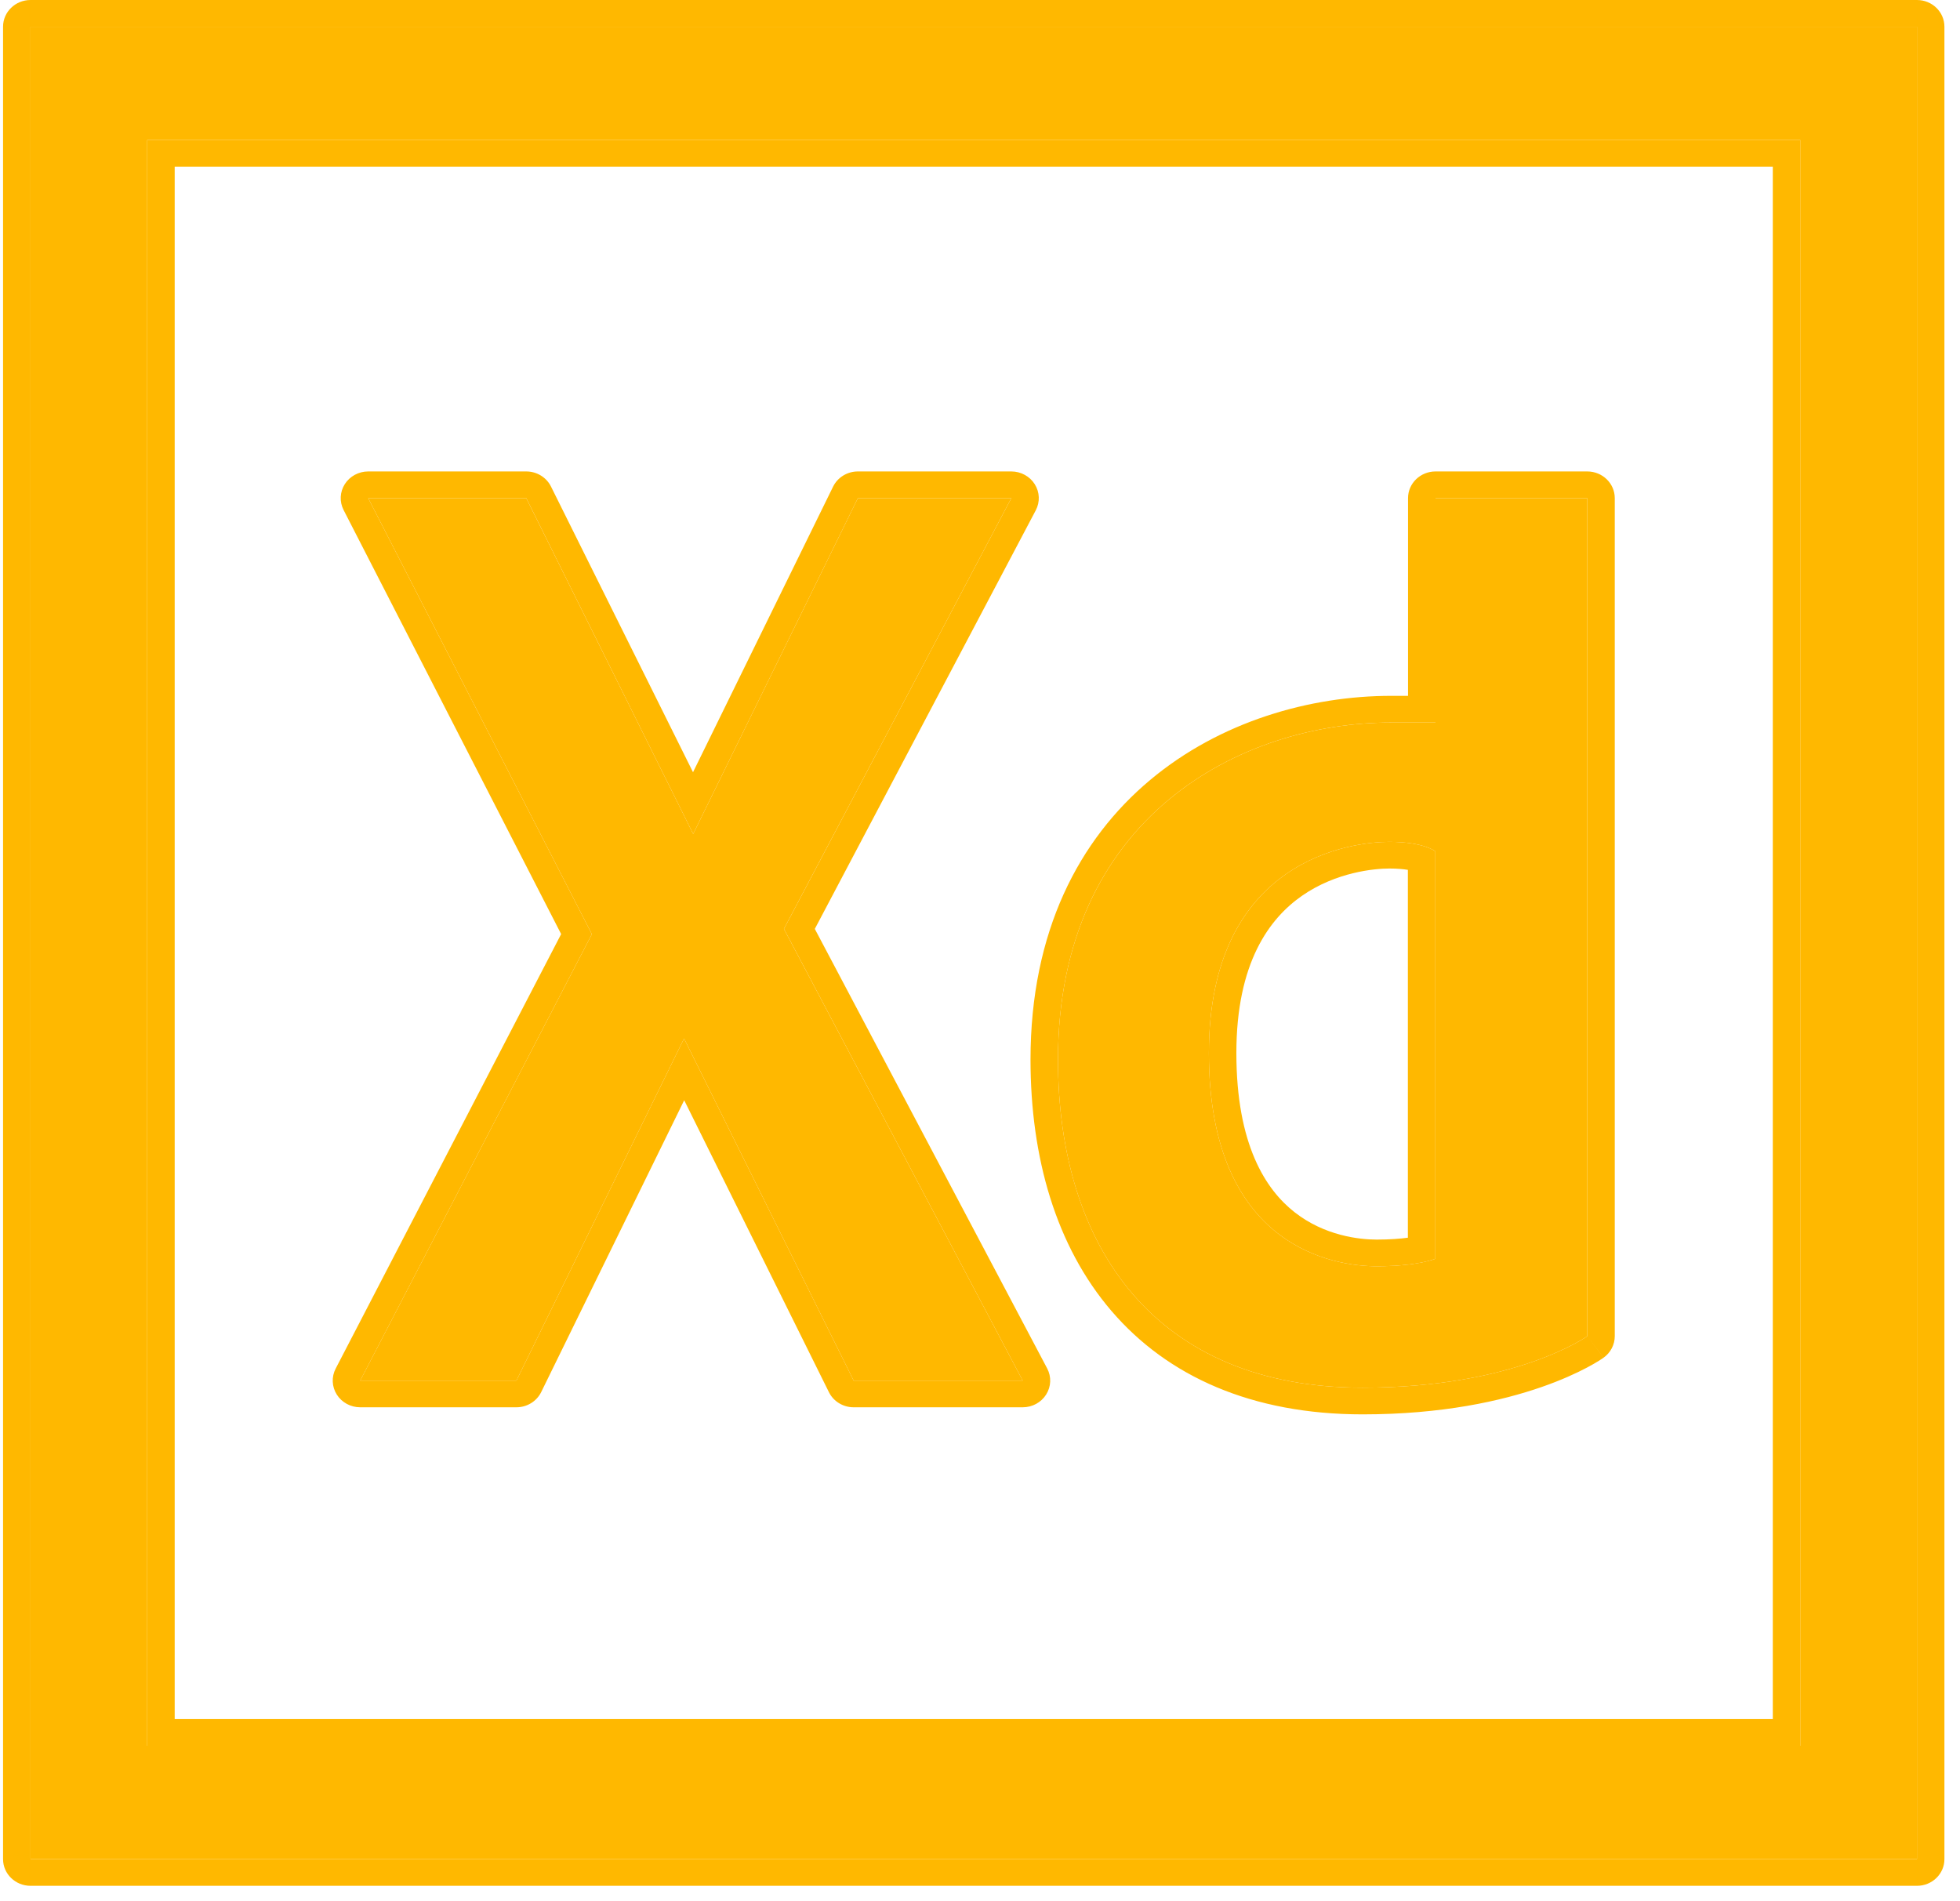
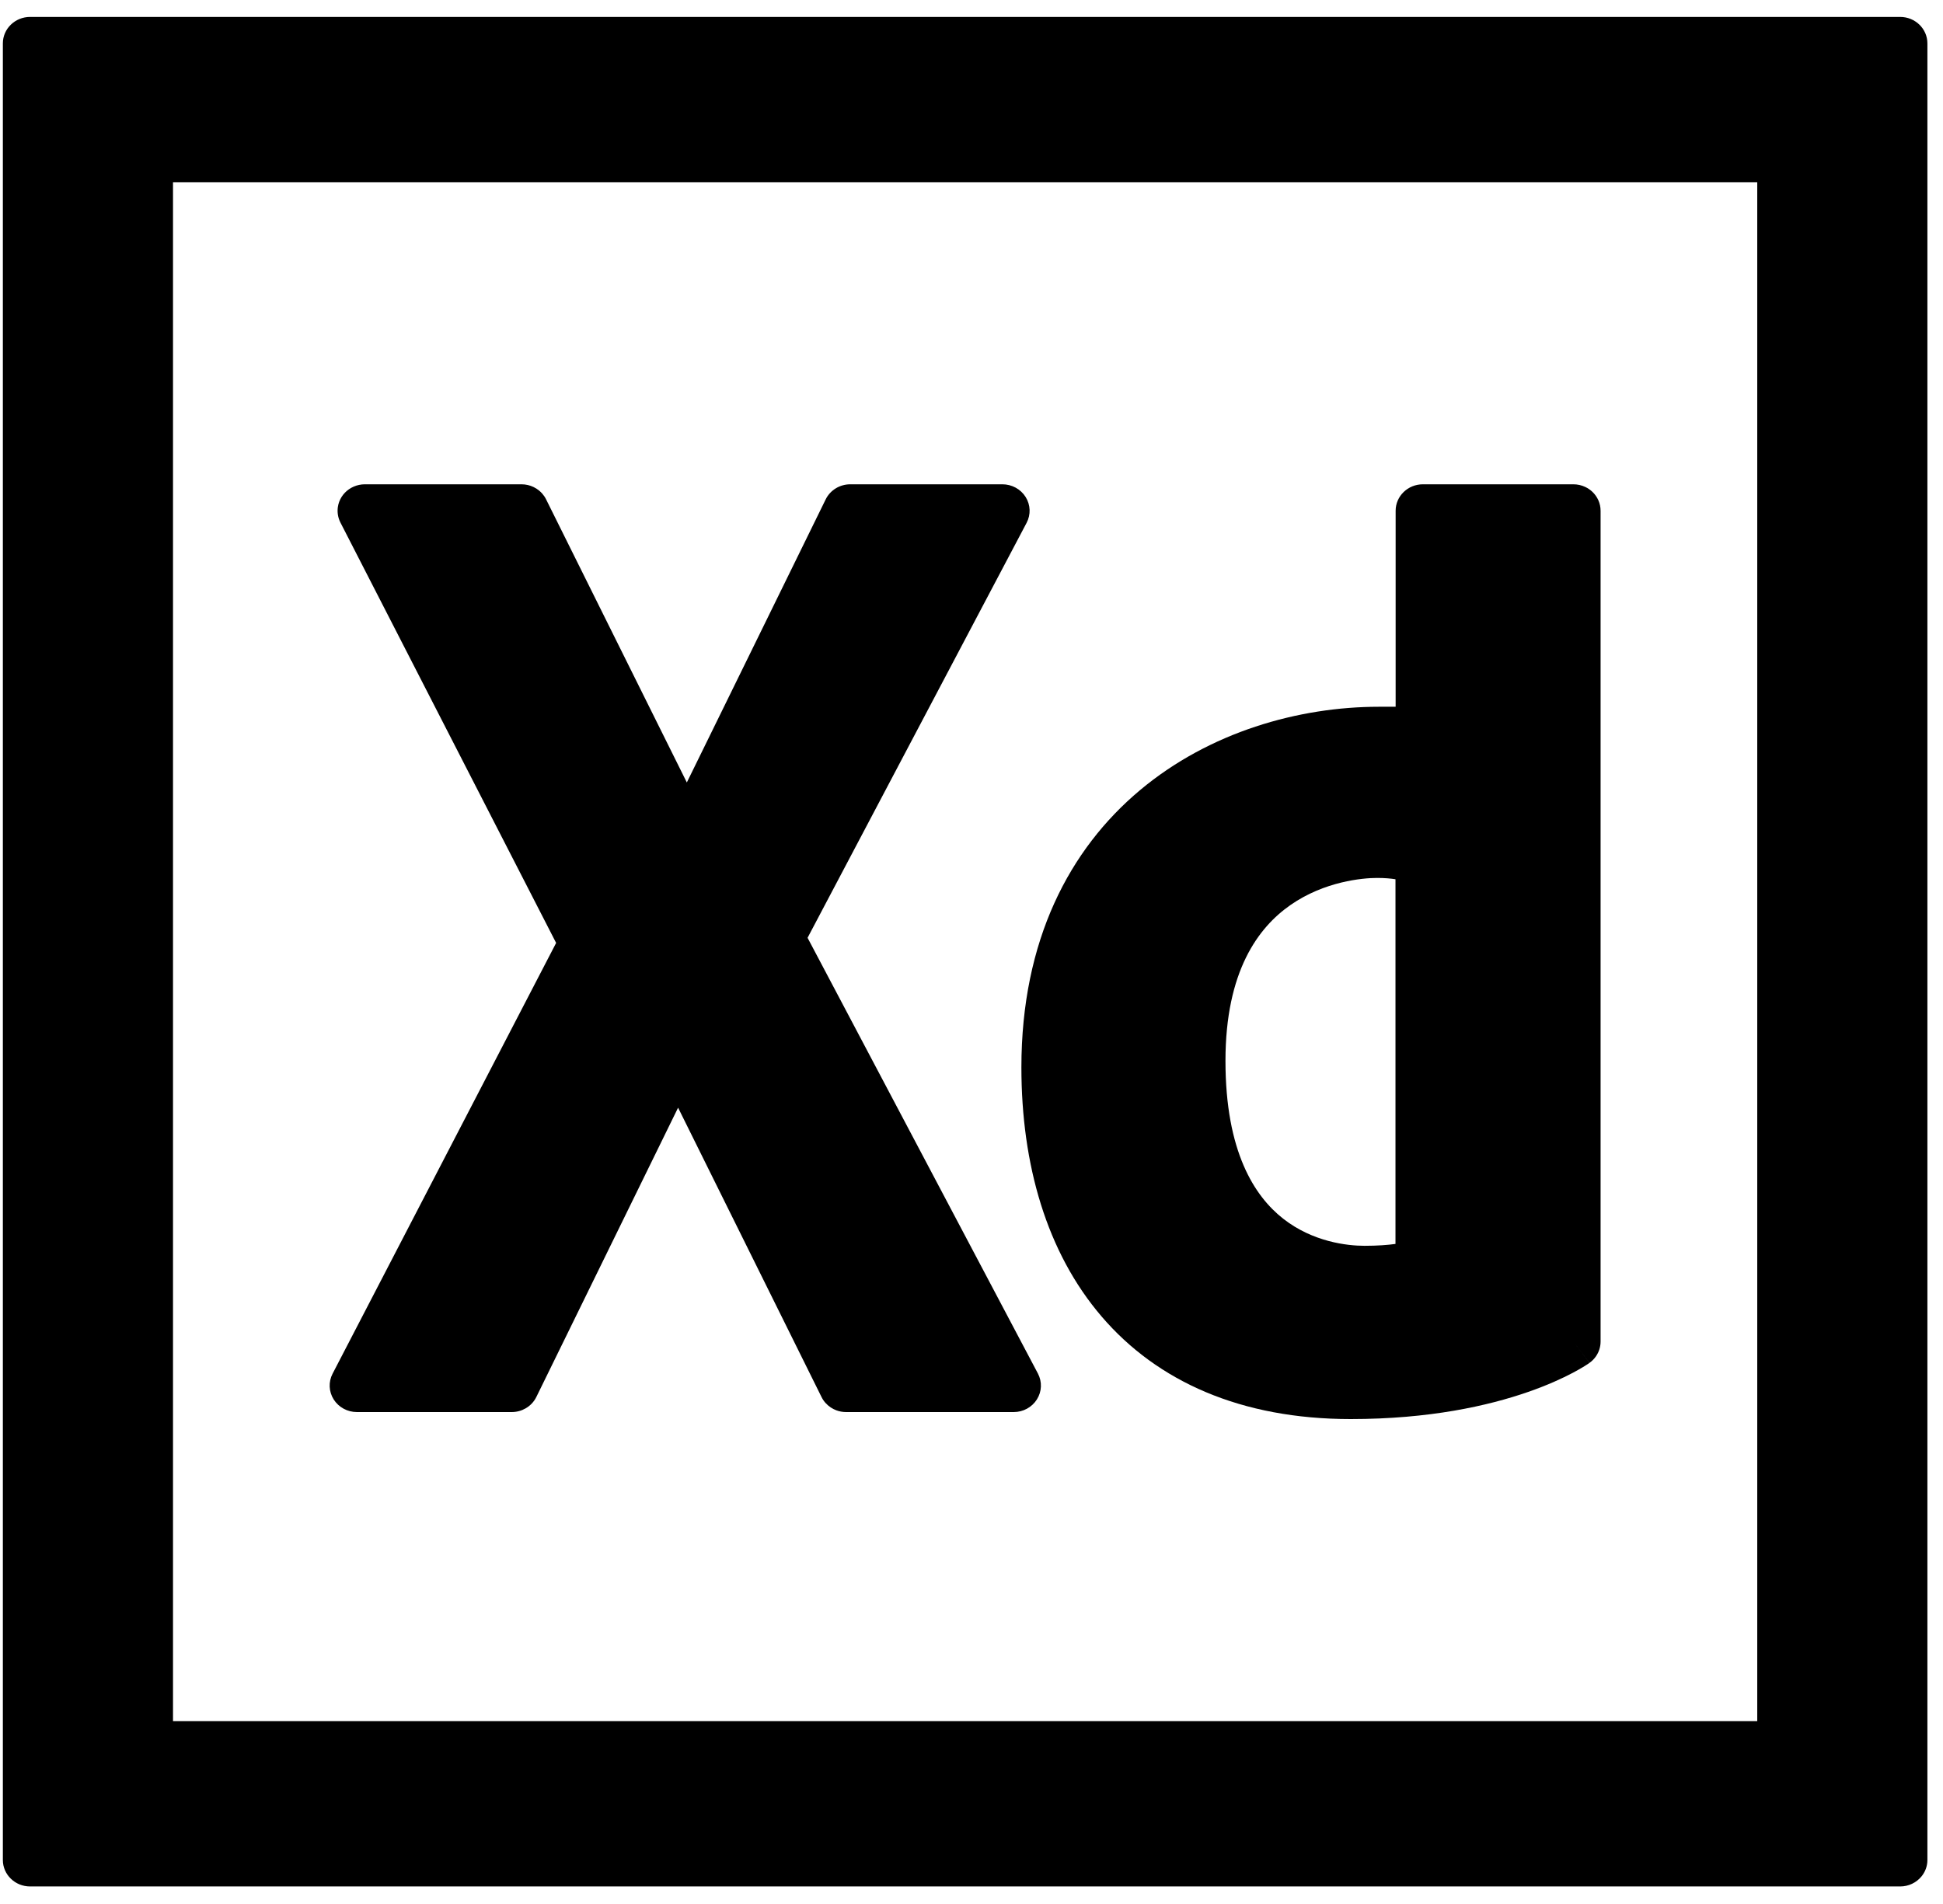
- <svg xmlns="http://www.w3.org/2000/svg" width="100" height="97" viewBox="0 0 100 97" fill="none">
-   <path d="M51.598 25.418H43.769L35.366 42.552L26.849 25.418H18.785L30.198 47.666L18.377 70.447H26.347L34.901 52.988L43.554 70.447H52.18L39.996 47.398L51.598 25.418ZM73.239 25.418V36.868C73.239 36.868 71.885 36.868 70.984 36.868C63.285 36.868 53.979 41.707 53.979 54.069C53.979 63.625 58.946 70.807 69.525 70.807C77.314 70.807 80.984 68.18 80.984 68.18V25.418H73.239ZM73.232 64.23C73.232 64.23 72.34 64.612 70.236 64.612C68.133 64.612 61.678 63.709 61.678 53.732C61.678 43.756 69.096 42.956 70.878 42.956C72.661 42.956 73.232 43.443 73.232 43.443V64.23H73.232Z" fill="#FFB800" />
-   <path fill-rule="evenodd" clip-rule="evenodd" d="M52.794 24.708C53.049 25.113 53.068 25.617 52.845 26.039L41.572 47.398L53.427 69.825C53.65 70.247 53.631 70.751 53.376 71.156C53.122 71.561 52.669 71.808 52.18 71.808H43.554C43.016 71.808 42.525 71.509 42.292 71.037L34.908 56.141L27.612 71.032C27.38 71.506 26.887 71.808 26.347 71.808H18.378C17.891 71.808 17.439 71.563 17.184 71.161C16.929 70.758 16.907 70.256 17.126 69.834L28.63 47.662L17.531 26.025C17.314 25.603 17.338 25.102 17.593 24.701C17.849 24.3 18.3 24.056 18.785 24.056H26.85C27.388 24.056 27.878 24.355 28.112 24.826L35.358 39.403L42.504 24.832C42.736 24.358 43.229 24.056 43.769 24.056H51.598C52.086 24.056 52.54 24.303 52.794 24.708ZM35.366 42.552L26.85 25.418H18.785L30.198 47.666L18.378 70.447H26.347L34.901 52.988L43.554 70.447H52.18L39.997 47.398L51.598 25.418H43.769L35.366 42.552ZM71.838 25.418C71.838 24.666 72.466 24.056 73.24 24.056H80.984C81.758 24.056 82.386 24.666 82.386 25.418V68.18C82.386 68.613 82.174 69.02 81.816 69.277L80.984 68.18V25.418H73.24V36.867H70.984C63.285 36.867 53.979 41.707 53.979 54.068C53.979 63.624 58.946 70.807 69.525 70.807C77.314 70.807 80.984 68.18 80.984 68.18C81.816 69.277 81.815 69.277 81.814 69.278L81.813 69.278L81.811 69.28L81.804 69.285L81.787 69.297C81.773 69.306 81.756 69.318 81.736 69.332C81.694 69.359 81.638 69.396 81.567 69.44C81.424 69.529 81.222 69.648 80.959 69.787C80.433 70.065 79.665 70.423 78.647 70.776C76.61 71.484 73.585 72.169 69.525 72.169C63.881 72.169 59.575 70.237 56.708 66.893C53.872 63.586 52.577 59.057 52.577 54.068C52.577 47.522 55.058 42.834 58.679 39.801C62.263 36.799 66.856 35.506 70.984 35.506H71.838V25.418ZM71.863 64.524C71.433 64.575 70.894 64.612 70.237 64.612C68.133 64.612 61.678 63.709 61.678 53.732C61.678 43.756 69.096 42.956 70.878 42.956C72.662 42.956 73.232 43.443 73.232 43.443V64.229L73.232 64.23C73.222 64.234 72.799 64.412 71.863 64.524ZM71.83 44.385C71.597 44.347 71.284 44.317 70.878 44.317C70.14 44.317 68.173 44.493 66.427 45.709C64.767 46.865 63.08 49.118 63.08 53.732C63.08 58.417 64.58 60.701 66.05 61.854C67.578 63.054 69.349 63.251 70.237 63.251C70.916 63.251 71.443 63.207 71.83 63.155V44.385Z" fill="#FFB800" />
-   <path d="M1.558 1.362V94.864H97.804V1.362H1.558ZM91.85 89.08H7.511V7.145H91.85V89.08Z" fill="#FFB800" />
-   <path fill-rule="evenodd" clip-rule="evenodd" d="M0.156 1.362C0.156 0.61 0.784 0 1.558 0H97.804C98.578 0 99.205 0.61 99.205 1.362V94.864C99.205 95.616 98.578 96.225 97.804 96.225H1.558C0.784 96.225 0.156 95.616 0.156 94.864V1.362ZM1.558 94.864V1.362H97.804V94.864H1.558ZM8.913 87.718H90.449V8.507H8.913V87.718ZM91.85 89.08V7.145H7.511V89.08H91.85Z" fill="#FFB800" />
+ <svg xmlns="http://www.w3.org/2000/svg" width="100" height="98" viewBox="0 0 100 98" fill="none">
+   <path d="M52.785 25.579C53.04 25.984 53.059 26.488 52.836 26.911L41.563 48.269L53.418 70.696C53.641 71.118 53.622 71.623 53.367 72.027C53.113 72.433 52.66 72.68 52.171 72.68H43.545C43.37 72.68 43.2 72.648 43.042 72.589C42.942 72.552 42.848 72.503 42.76 72.445C42.559 72.313 42.392 72.13 42.283 71.909L34.899 57.013L27.604 71.903C27.482 72.152 27.289 72.353 27.055 72.488C26.842 72.611 26.595 72.68 26.338 72.68H18.369C17.882 72.68 17.431 72.435 17.175 72.032C16.92 71.629 16.898 71.127 17.117 70.705L28.622 48.533L17.521 26.896C17.392 26.644 17.349 26.363 17.389 26.092C17.416 25.911 17.482 25.733 17.584 25.572C17.683 25.418 17.81 25.287 17.956 25.185C18.114 25.075 18.294 24.997 18.485 24.957C18.58 24.938 18.677 24.927 18.776 24.927H26.841C27.062 24.927 27.276 24.978 27.467 25.071C27.571 25.121 27.668 25.184 27.755 25.258C27.809 25.303 27.859 25.352 27.906 25.404C27.983 25.492 28.05 25.59 28.103 25.697L35.349 40.274L42.495 25.704C42.727 25.23 43.22 24.927 43.76 24.927H51.589C52.078 24.927 52.531 25.174 52.785 25.579Z" fill="black" />
+   <path fill-rule="evenodd" clip-rule="evenodd" d="M71.829 26.289C71.829 25.537 72.457 24.927 73.231 24.927H80.975C81.198 24.927 81.408 24.977 81.595 25.067C81.727 25.13 81.847 25.213 81.952 25.311C82.214 25.559 82.377 25.906 82.377 26.289V69.052C82.377 69.328 82.291 69.593 82.135 69.816C82.047 69.943 81.936 70.055 81.807 70.148L80.975 69.052C81.807 70.148 81.806 70.148 81.802 70.151L81.778 70.168L81.727 70.203C81.685 70.231 81.629 70.267 81.558 70.311C81.415 70.4 81.213 70.519 80.95 70.658C80.424 70.936 79.656 71.294 78.639 71.647C76.601 72.355 73.577 73.04 69.516 73.04C63.872 73.04 59.566 71.108 56.699 67.764C53.863 64.457 52.568 59.928 52.568 54.94C52.568 48.394 55.049 43.706 58.67 40.672C62.254 37.671 66.847 36.377 70.975 36.377H71.829V26.289ZM71.821 45.256C71.588 45.218 71.275 45.188 70.869 45.188C70.131 45.188 68.164 45.364 66.418 46.581C64.758 47.736 63.071 49.99 63.071 54.603C63.071 59.288 64.571 61.572 66.04 62.726C67.569 63.925 69.34 64.122 70.228 64.122C70.908 64.122 71.434 64.079 71.821 64.026V45.256Z" fill="black" />
+   <path fill-rule="evenodd" clip-rule="evenodd" d="M0.147 2.233C0.147 1.481 0.775 0.871 1.549 0.871H97.795C98.569 0.871 99.197 1.481 99.197 2.233V95.735C99.197 96.058 99.081 96.355 98.887 96.588C98.63 96.898 98.236 97.097 97.795 97.097H1.549C0.775 97.097 0.147 96.487 0.147 95.735V2.233ZM8.904 88.589H90.44V9.378H8.904V88.589Z" fill="black" />
</svg>
